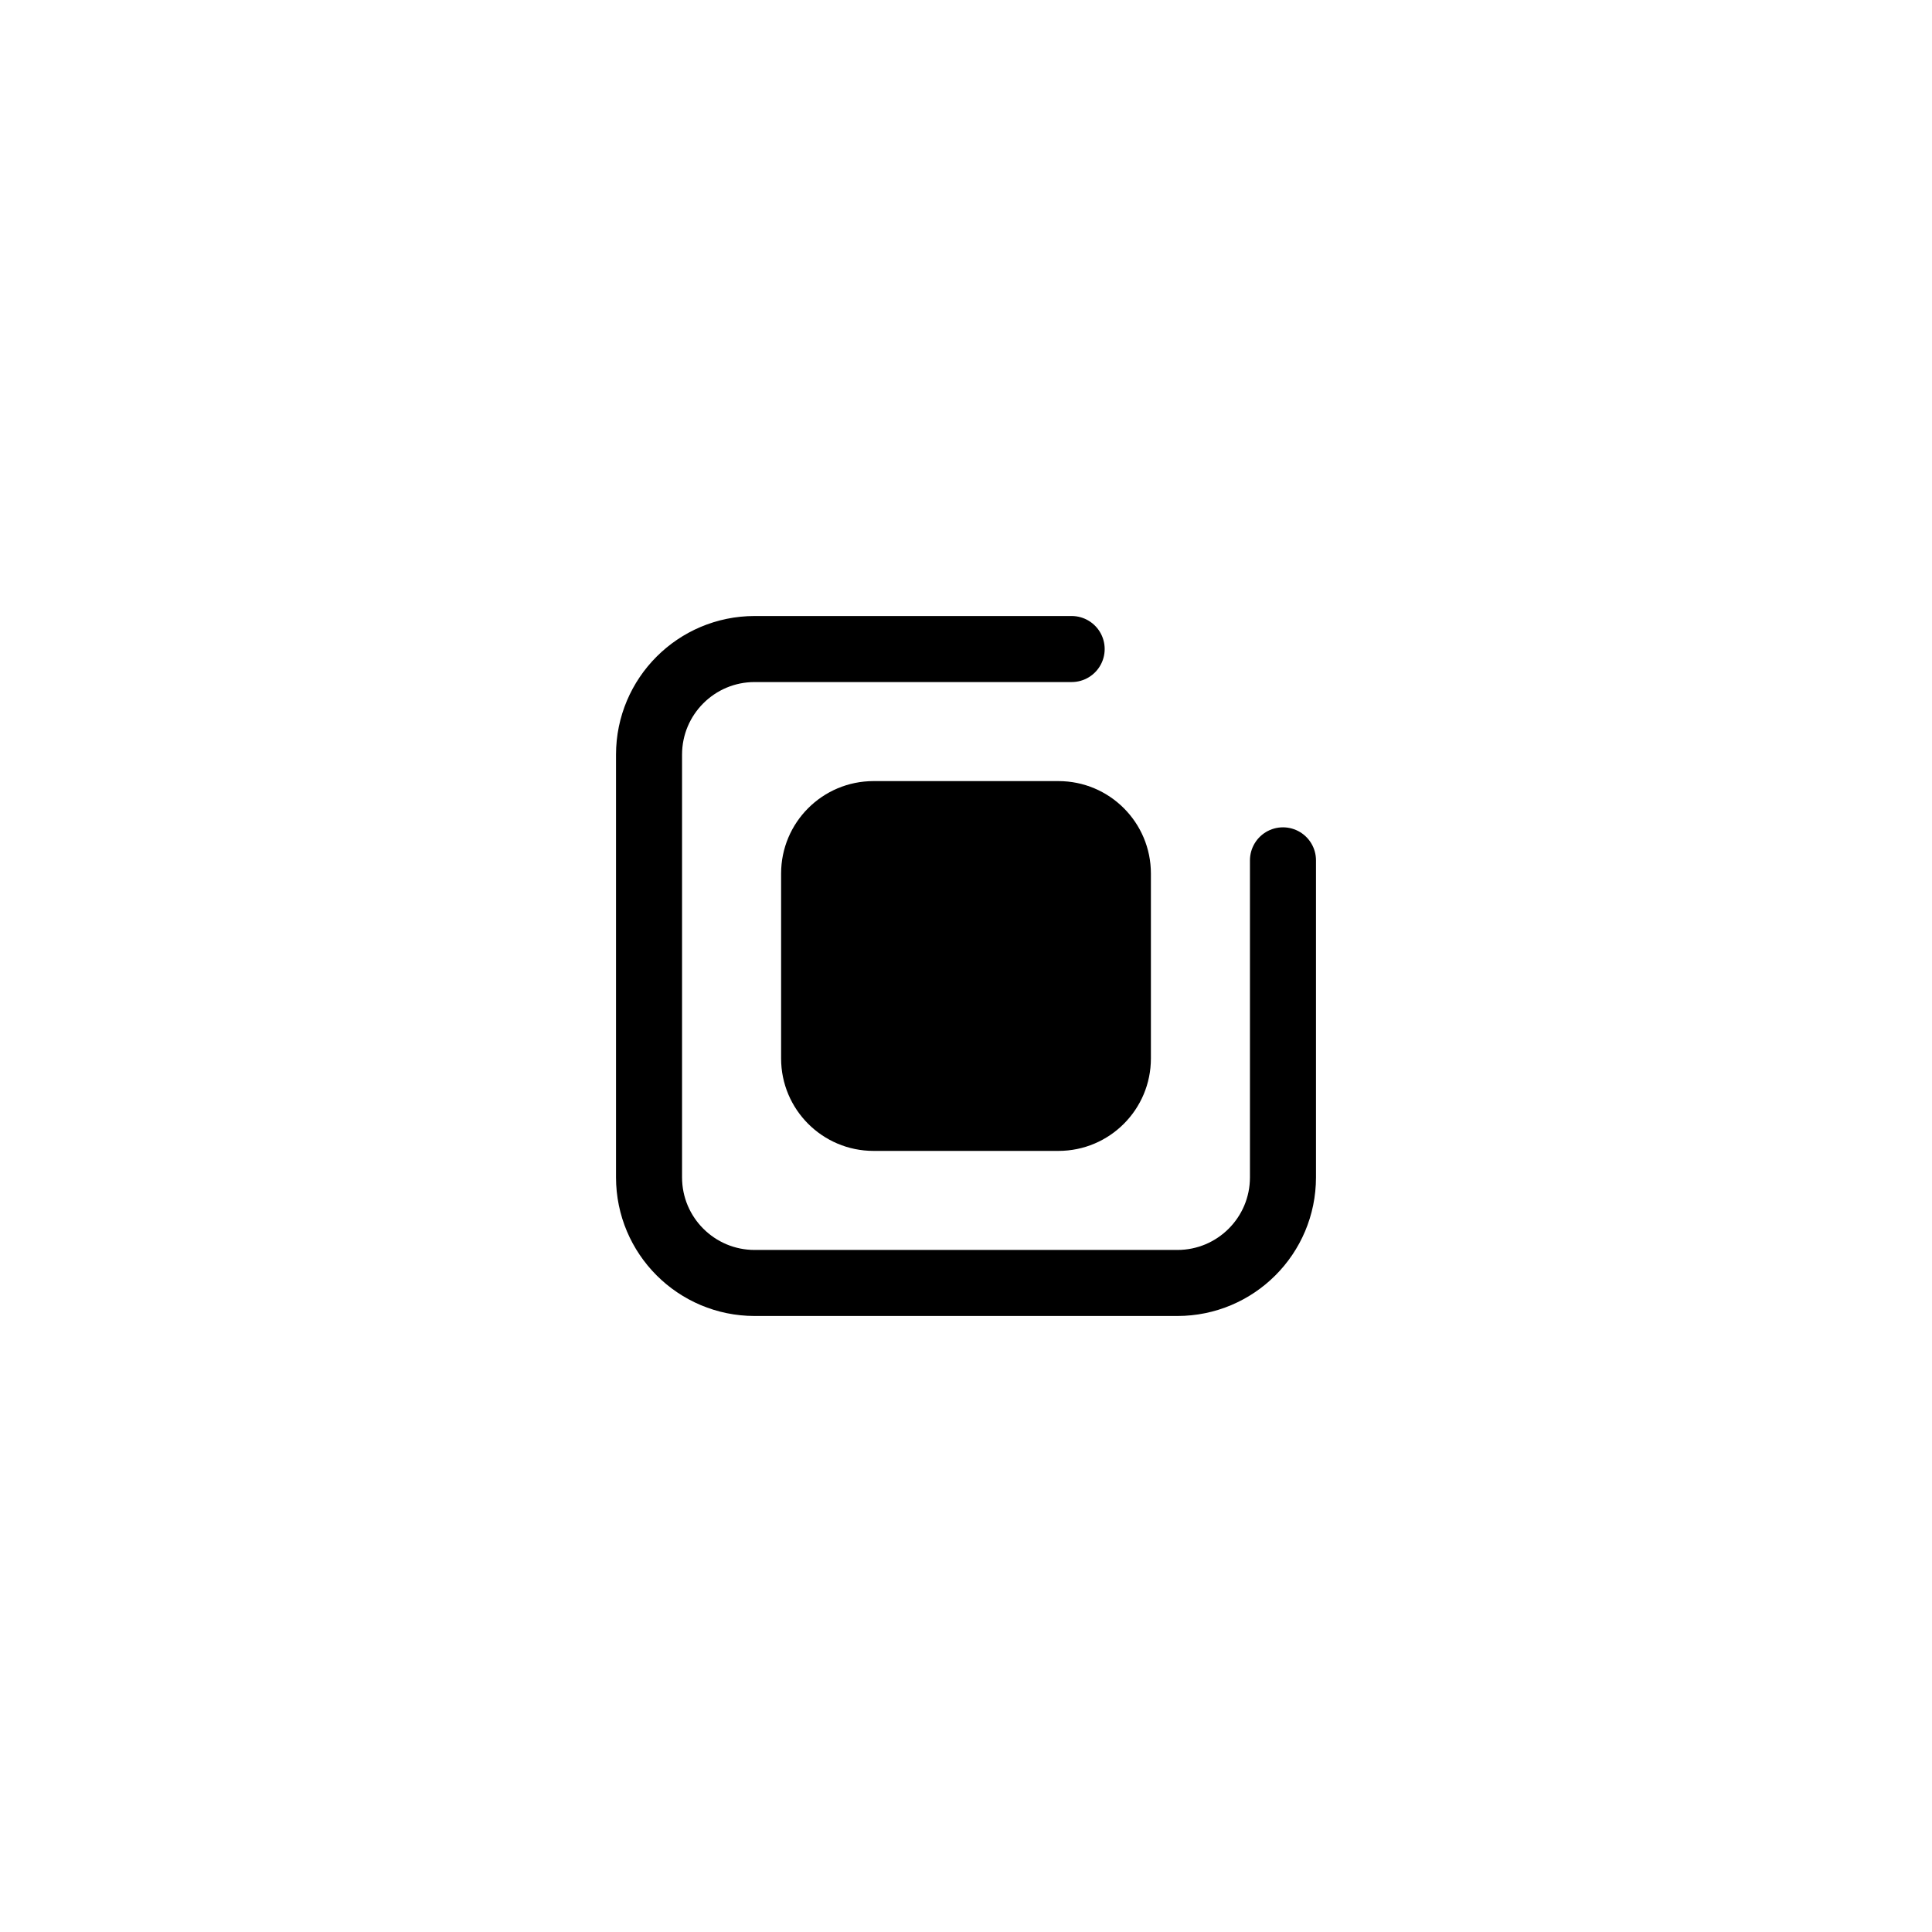
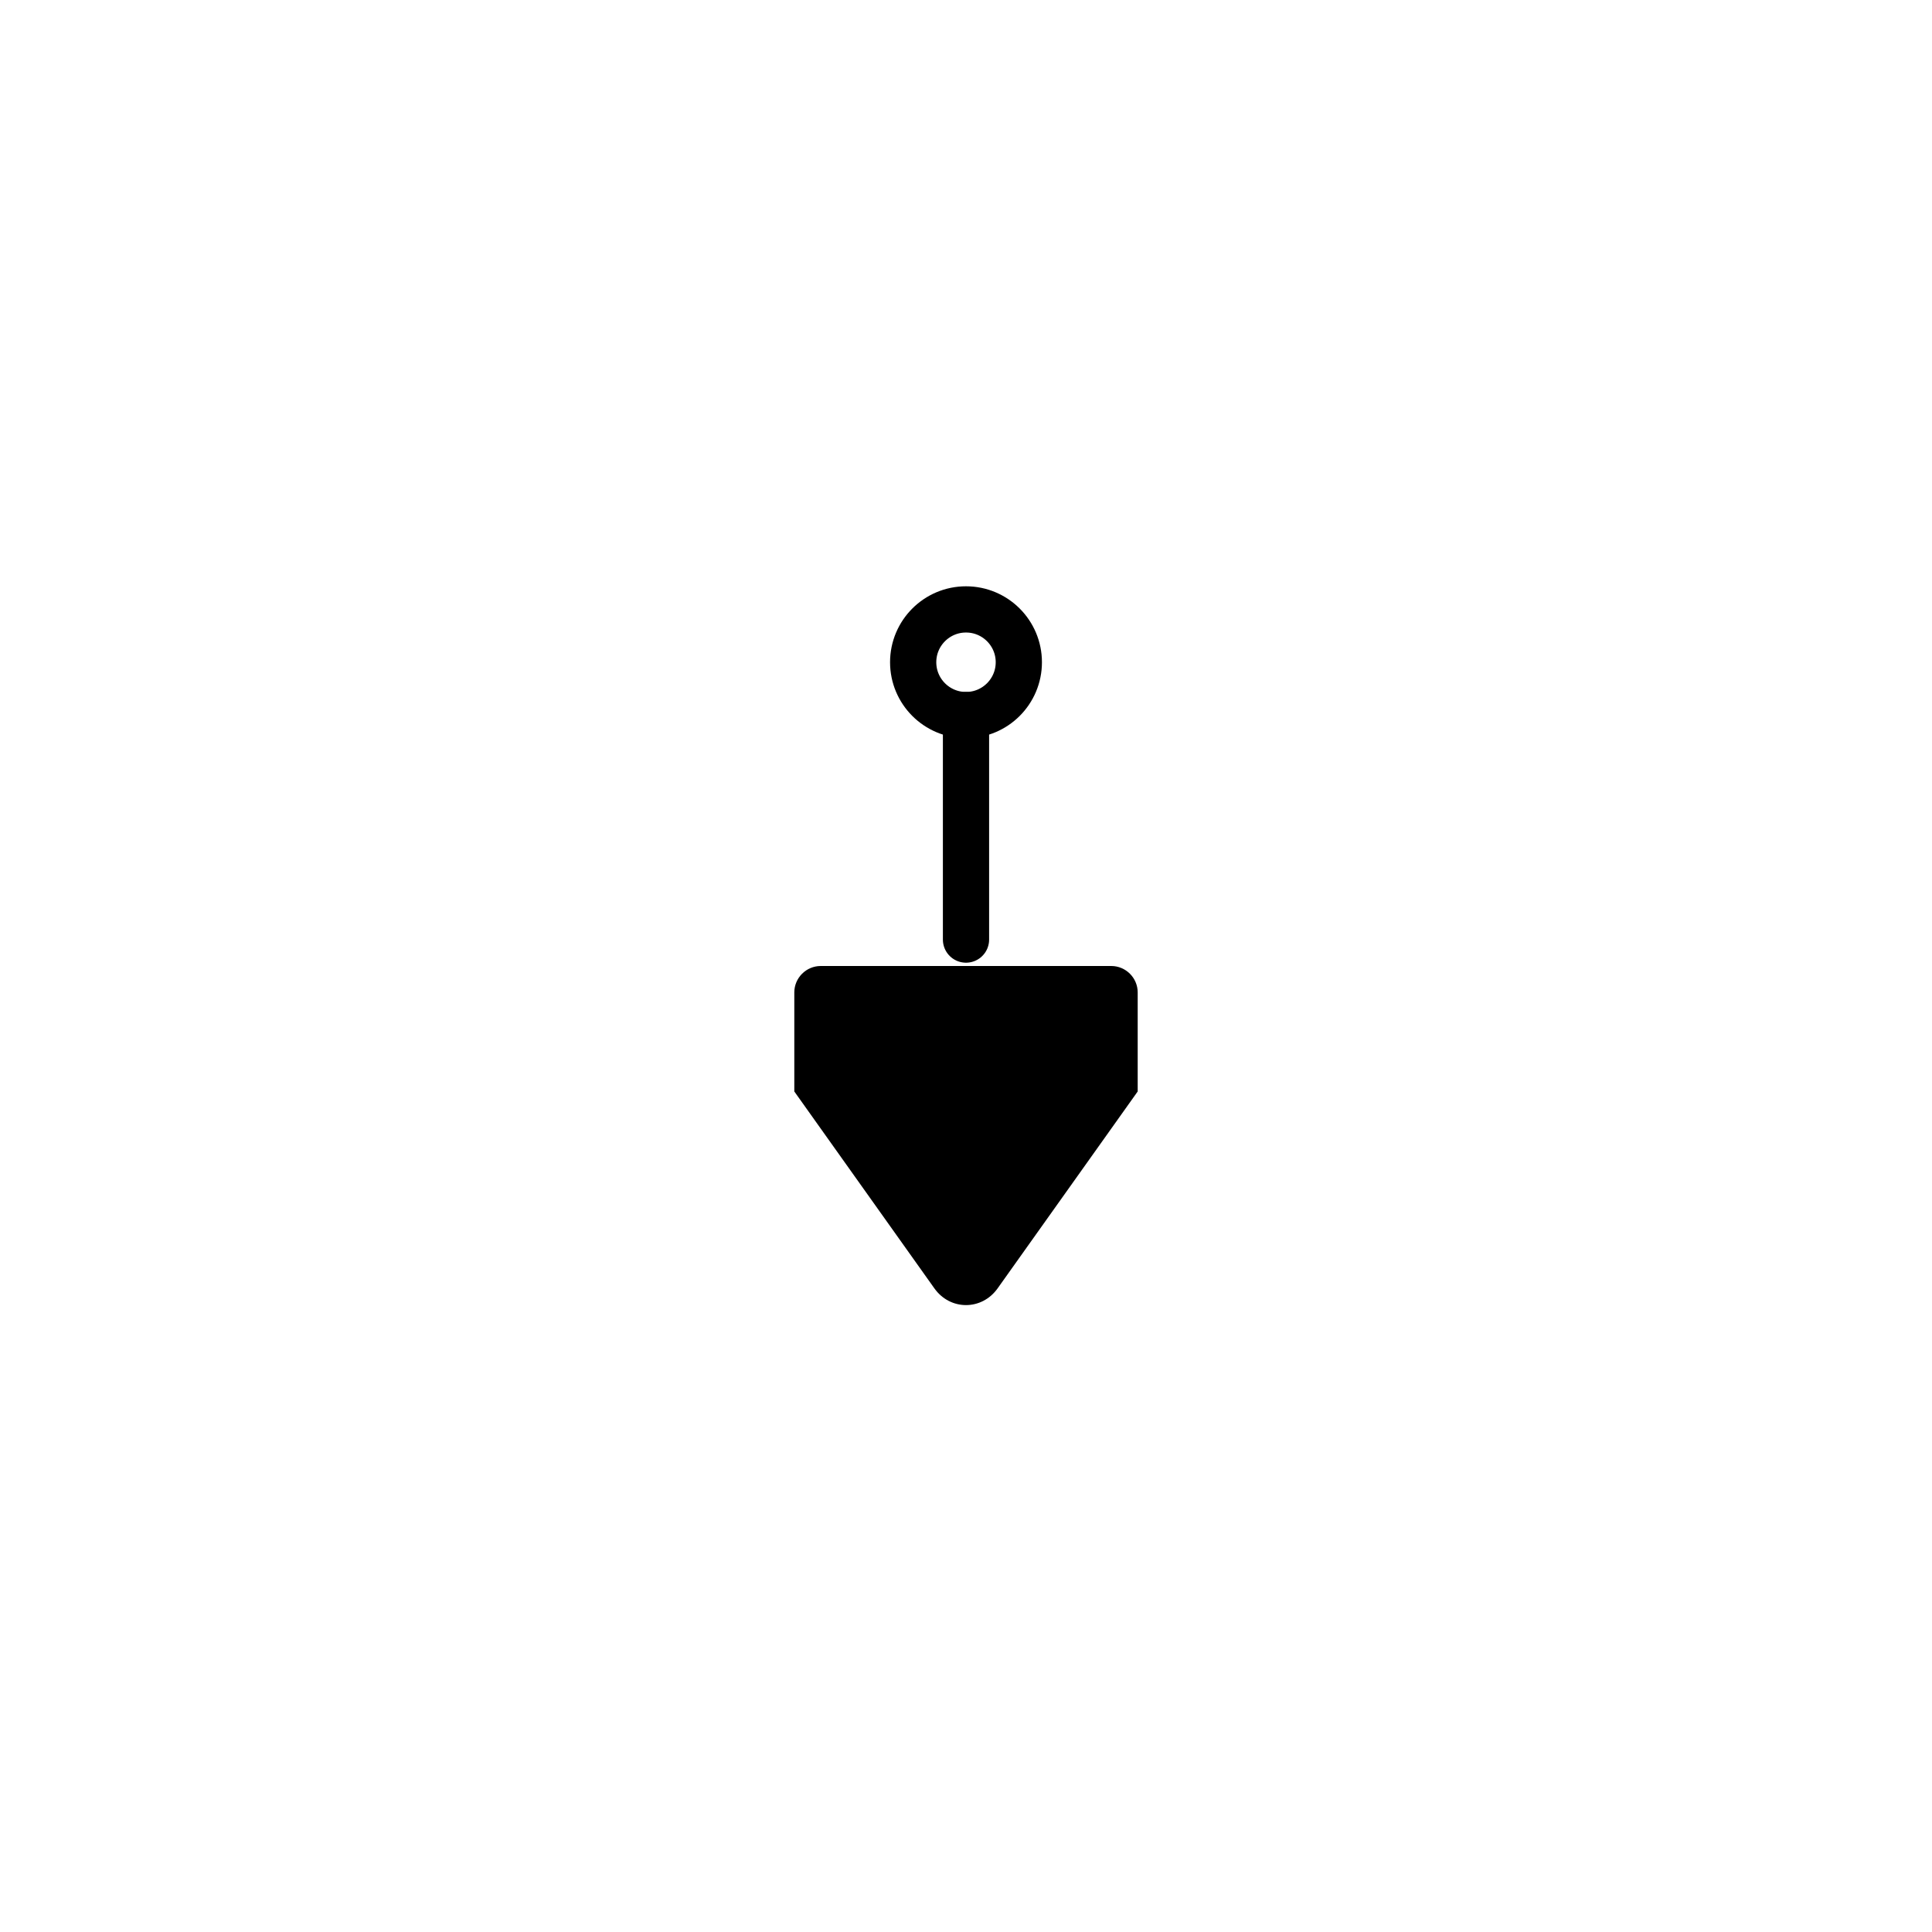
<svg xmlns="http://www.w3.org/2000/svg" viewBox="0 0 1024 1024" width="1024" height="1024">
-   <g transform="translate(288,288) scale(7)" color="#000000">
-     <path d="M40 8 H16 C11.58 8 8 11.58 8 16 V48 C8 52.42 11.58 56 16 56 H48 C52.42 56 56 52.42 56 48 V24" fill="none" stroke="currentColor" stroke-width="5" stroke-linecap="round" />
-     <rect x="18" y="18" width="28" height="28" rx="7" fill="currentColor" />
+   <g transform="translate(288,288) scale(7)">
+     <circle cx="32" cy="9" r="4" fill="none" stroke="#000000" stroke-width="3.5" />
+     <path d="M32 13 V30" stroke="#000000" stroke-width="3.5" stroke-linecap="round" />
+     <path d="M21 32 H43 C44.1 32 45 32.9 45 34 V41.5 L34.4 56.4 C33.2 58.1 30.8 58.1 29.6 56.4 L19 41.5 V34 C19 32.9 19.9 32 21 32 Z" fill="#000000" />
  </g>
</svg>
